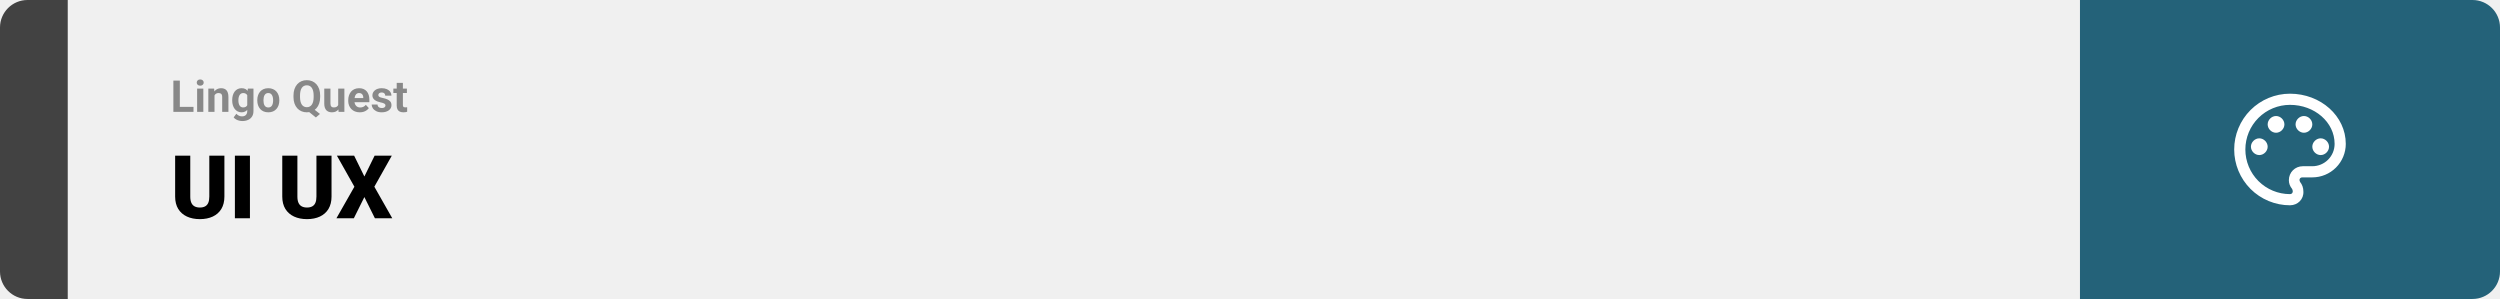
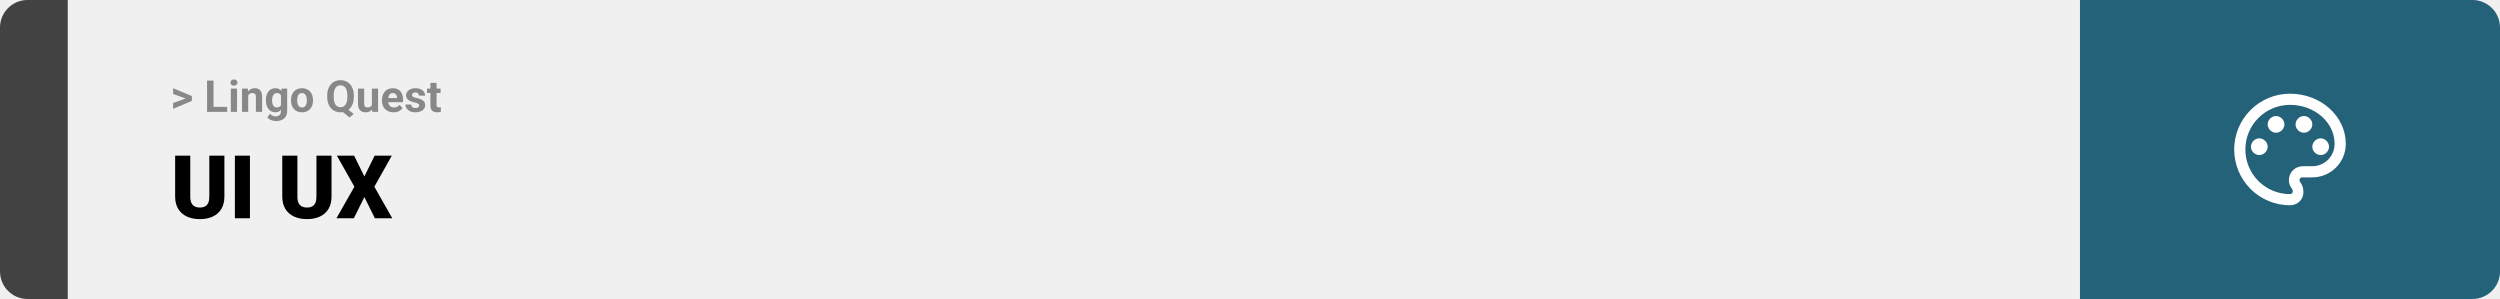
<svg xmlns="http://www.w3.org/2000/svg" width="1363" height="163" viewBox="0 0 1363 163" fill="none">
  <path d="M0 15C0 6.716 6.716 0 15 0H37V163H15C6.716 163 0 156.284 0 148V15Z" fill="#424242" />
  <rect width="1097" height="163" transform="translate(37)" fill="#F0F0F0" />
-   <path d="M105.492 58.258V61H96.902V58.258H105.492ZM98.039 43.938V61H94.523V43.938H98.039ZM110.859 48.32V61H107.473V48.32H110.859ZM107.262 45.016C107.262 44.523 107.434 44.117 107.777 43.797C108.121 43.477 108.582 43.316 109.16 43.316C109.73 43.316 110.188 43.477 110.531 43.797C110.883 44.117 111.059 44.523 111.059 45.016C111.059 45.508 110.883 45.914 110.531 46.234C110.188 46.555 109.73 46.715 109.16 46.715C108.582 46.715 108.121 46.555 107.777 46.234C107.434 45.914 107.262 45.508 107.262 45.016ZM116.953 51.027V61H113.578V48.32H116.742L116.953 51.027ZM116.461 54.215H115.547C115.547 53.277 115.668 52.434 115.91 51.684C116.152 50.926 116.492 50.281 116.93 49.75C117.367 49.211 117.887 48.801 118.488 48.52C119.098 48.23 119.777 48.086 120.527 48.086C121.121 48.086 121.664 48.172 122.156 48.344C122.648 48.516 123.07 48.789 123.422 49.164C123.781 49.539 124.055 50.035 124.242 50.652C124.438 51.27 124.535 52.023 124.535 52.914V61H121.137V52.902C121.137 52.34 121.059 51.902 120.902 51.59C120.746 51.277 120.516 51.059 120.211 50.934C119.914 50.801 119.547 50.734 119.109 50.734C118.656 50.734 118.262 50.824 117.926 51.004C117.598 51.184 117.324 51.434 117.105 51.754C116.895 52.066 116.734 52.434 116.625 52.855C116.516 53.277 116.461 53.73 116.461 54.215ZM135.129 48.32H138.188V60.578C138.188 61.734 137.93 62.715 137.414 63.52C136.906 64.332 136.195 64.945 135.281 65.359C134.367 65.781 133.305 65.992 132.094 65.992C131.562 65.992 131 65.922 130.406 65.781C129.82 65.641 129.258 65.422 128.719 65.125C128.188 64.828 127.742 64.453 127.383 64L128.871 62.008C129.262 62.461 129.715 62.812 130.23 63.062C130.746 63.32 131.316 63.449 131.941 63.449C132.551 63.449 133.066 63.336 133.488 63.109C133.91 62.891 134.234 62.566 134.461 62.137C134.688 61.715 134.801 61.203 134.801 60.602V51.25L135.129 48.32ZM126.598 54.812V54.566C126.598 53.598 126.715 52.719 126.949 51.93C127.191 51.133 127.531 50.449 127.969 49.879C128.414 49.309 128.953 48.867 129.586 48.555C130.219 48.242 130.934 48.086 131.73 48.086C132.574 48.086 133.281 48.242 133.852 48.555C134.422 48.867 134.891 49.312 135.258 49.891C135.625 50.461 135.91 51.137 136.113 51.918C136.324 52.691 136.488 53.539 136.605 54.461V55C136.488 55.883 136.312 56.703 136.078 57.461C135.844 58.219 135.535 58.883 135.152 59.453C134.77 60.016 134.293 60.453 133.723 60.766C133.16 61.078 132.488 61.234 131.707 61.234C130.926 61.234 130.219 61.074 129.586 60.754C128.961 60.434 128.426 59.984 127.98 59.406C127.535 58.828 127.191 58.148 126.949 57.367C126.715 56.586 126.598 55.734 126.598 54.812ZM129.973 54.566V54.812C129.973 55.336 130.023 55.824 130.125 56.277C130.227 56.73 130.383 57.133 130.594 57.484C130.812 57.828 131.082 58.098 131.402 58.293C131.73 58.48 132.117 58.574 132.562 58.574C133.18 58.574 133.684 58.445 134.074 58.188C134.465 57.922 134.758 57.559 134.953 57.098C135.148 56.637 135.262 56.105 135.293 55.504V53.969C135.277 53.477 135.211 53.035 135.094 52.645C134.977 52.246 134.812 51.906 134.602 51.625C134.391 51.344 134.117 51.125 133.781 50.969C133.445 50.812 133.047 50.734 132.586 50.734C132.141 50.734 131.754 50.836 131.426 51.039C131.105 51.234 130.836 51.504 130.617 51.848C130.406 52.191 130.246 52.598 130.137 53.066C130.027 53.527 129.973 54.027 129.973 54.566ZM140.273 54.789V54.543C140.273 53.613 140.406 52.758 140.672 51.977C140.938 51.188 141.324 50.504 141.832 49.926C142.34 49.348 142.965 48.898 143.707 48.578C144.449 48.25 145.301 48.086 146.262 48.086C147.223 48.086 148.078 48.25 148.828 48.578C149.578 48.898 150.207 49.348 150.715 49.926C151.23 50.504 151.621 51.188 151.887 51.977C152.152 52.758 152.285 53.613 152.285 54.543V54.789C152.285 55.711 152.152 56.566 151.887 57.355C151.621 58.137 151.23 58.82 150.715 59.406C150.207 59.984 149.582 60.434 148.84 60.754C148.098 61.074 147.246 61.234 146.285 61.234C145.324 61.234 144.469 61.074 143.719 60.754C142.977 60.434 142.348 59.984 141.832 59.406C141.324 58.82 140.938 58.137 140.672 57.355C140.406 56.566 140.273 55.711 140.273 54.789ZM143.648 54.543V54.789C143.648 55.32 143.695 55.816 143.789 56.277C143.883 56.738 144.031 57.145 144.234 57.496C144.445 57.84 144.719 58.109 145.055 58.305C145.391 58.5 145.801 58.598 146.285 58.598C146.754 58.598 147.156 58.5 147.492 58.305C147.828 58.109 148.098 57.84 148.301 57.496C148.504 57.145 148.652 56.738 148.746 56.277C148.848 55.816 148.898 55.32 148.898 54.789V54.543C148.898 54.027 148.848 53.543 148.746 53.09C148.652 52.629 148.5 52.223 148.289 51.871C148.086 51.512 147.816 51.23 147.48 51.027C147.145 50.824 146.738 50.723 146.262 50.723C145.785 50.723 145.379 50.824 145.043 51.027C144.715 51.23 144.445 51.512 144.234 51.871C144.031 52.223 143.883 52.629 143.789 53.09C143.695 53.543 143.648 54.027 143.648 54.543ZM169.816 58.469L174.434 62.125L172.219 64.047L167.672 60.391L169.816 58.469ZM174.551 52.07V52.879C174.551 54.176 174.375 55.34 174.023 56.371C173.68 57.402 173.184 58.281 172.535 59.008C171.887 59.727 171.121 60.277 170.238 60.66C169.355 61.043 168.375 61.234 167.297 61.234C166.227 61.234 165.246 61.043 164.355 60.66C163.465 60.277 162.695 59.727 162.047 59.008C161.398 58.281 160.895 57.402 160.535 56.371C160.184 55.34 160.008 54.176 160.008 52.879V52.07C160.008 50.766 160.184 49.602 160.535 48.578C160.895 47.547 161.395 46.668 162.035 45.941C162.676 45.215 163.441 44.66 164.332 44.277C165.223 43.895 166.203 43.703 167.273 43.703C168.352 43.703 169.332 43.895 170.215 44.277C171.105 44.66 171.875 45.215 172.523 45.941C173.172 46.668 173.672 47.547 174.023 48.578C174.375 49.602 174.551 50.766 174.551 52.07ZM171 52.879V52.047C171 51.141 170.914 50.344 170.742 49.656C170.578 48.969 170.336 48.391 170.016 47.922C169.703 47.453 169.316 47.102 168.855 46.867C168.395 46.625 167.867 46.504 167.273 46.504C166.68 46.504 166.152 46.625 165.691 46.867C165.23 47.102 164.844 47.453 164.531 47.922C164.219 48.391 163.98 48.969 163.816 49.656C163.652 50.344 163.57 51.141 163.57 52.047V52.879C163.57 53.777 163.652 54.574 163.816 55.27C163.98 55.957 164.219 56.539 164.531 57.016C164.852 57.484 165.242 57.84 165.703 58.082C166.172 58.324 166.703 58.445 167.297 58.445C167.891 58.445 168.414 58.324 168.867 58.082C169.328 57.84 169.715 57.484 170.027 57.016C170.348 56.539 170.59 55.957 170.754 55.27C170.918 54.574 171 53.777 171 52.879ZM184.383 57.965V48.32H187.758V61H184.582L184.383 57.965ZM184.758 55.363L185.754 55.34C185.754 56.184 185.656 56.969 185.461 57.695C185.266 58.414 184.973 59.039 184.582 59.57C184.191 60.094 183.699 60.504 183.105 60.801C182.512 61.09 181.812 61.234 181.008 61.234C180.391 61.234 179.82 61.148 179.297 60.977C178.781 60.797 178.336 60.52 177.961 60.145C177.594 59.762 177.305 59.273 177.094 58.68C176.891 58.078 176.789 57.355 176.789 56.512V48.32H180.164V56.535C180.164 56.91 180.207 57.227 180.293 57.484C180.387 57.742 180.516 57.953 180.68 58.117C180.844 58.281 181.035 58.398 181.254 58.469C181.48 58.539 181.73 58.574 182.004 58.574C182.699 58.574 183.246 58.434 183.645 58.152C184.051 57.871 184.336 57.488 184.5 57.004C184.672 56.512 184.758 55.965 184.758 55.363ZM196.172 61.234C195.188 61.234 194.305 61.078 193.523 60.766C192.742 60.445 192.078 60.004 191.531 59.441C190.992 58.879 190.578 58.227 190.289 57.484C190 56.734 189.855 55.938 189.855 55.094V54.625C189.855 53.664 189.992 52.785 190.266 51.988C190.539 51.191 190.93 50.5 191.438 49.914C191.953 49.328 192.578 48.879 193.312 48.566C194.047 48.246 194.875 48.086 195.797 48.086C196.695 48.086 197.492 48.234 198.188 48.531C198.883 48.828 199.465 49.25 199.934 49.797C200.41 50.344 200.77 51 201.012 51.766C201.254 52.523 201.375 53.367 201.375 54.297V55.703H191.297V53.453H198.059V53.195C198.059 52.727 197.973 52.309 197.801 51.941C197.637 51.566 197.387 51.27 197.051 51.051C196.715 50.832 196.285 50.723 195.762 50.723C195.316 50.723 194.934 50.82 194.613 51.016C194.293 51.211 194.031 51.484 193.828 51.836C193.633 52.188 193.484 52.602 193.383 53.078C193.289 53.547 193.242 54.062 193.242 54.625V55.094C193.242 55.602 193.312 56.07 193.453 56.5C193.602 56.93 193.809 57.301 194.074 57.613C194.348 57.926 194.676 58.168 195.059 58.34C195.449 58.512 195.891 58.598 196.383 58.598C196.992 58.598 197.559 58.48 198.082 58.246C198.613 58.004 199.07 57.641 199.453 57.156L201.094 58.938C200.828 59.32 200.465 59.688 200.004 60.039C199.551 60.391 199.004 60.68 198.363 60.906C197.723 61.125 196.992 61.234 196.172 61.234ZM210.152 57.496C210.152 57.254 210.082 57.035 209.941 56.84C209.801 56.645 209.539 56.465 209.156 56.301C208.781 56.129 208.238 55.973 207.527 55.832C206.887 55.691 206.289 55.516 205.734 55.305C205.188 55.086 204.711 54.824 204.305 54.52C203.906 54.215 203.594 53.855 203.367 53.441C203.141 53.02 203.027 52.539 203.027 52C203.027 51.469 203.141 50.969 203.367 50.5C203.602 50.031 203.934 49.617 204.363 49.258C204.801 48.891 205.332 48.605 205.957 48.402C206.59 48.191 207.301 48.086 208.09 48.086C209.191 48.086 210.137 48.262 210.926 48.613C211.723 48.965 212.332 49.449 212.754 50.066C213.184 50.676 213.398 51.371 213.398 52.152H210.023C210.023 51.824 209.953 51.531 209.812 51.273C209.68 51.008 209.469 50.801 209.18 50.652C208.898 50.496 208.531 50.418 208.078 50.418C207.703 50.418 207.379 50.484 207.105 50.617C206.832 50.742 206.621 50.914 206.473 51.133C206.332 51.344 206.262 51.578 206.262 51.836C206.262 52.031 206.301 52.207 206.379 52.363C206.465 52.512 206.602 52.648 206.789 52.773C206.977 52.898 207.219 53.016 207.516 53.125C207.82 53.227 208.195 53.32 208.641 53.406C209.555 53.594 210.371 53.84 211.09 54.145C211.809 54.441 212.379 54.848 212.801 55.363C213.223 55.871 213.434 56.539 213.434 57.367C213.434 57.93 213.309 58.445 213.059 58.914C212.809 59.383 212.449 59.793 211.98 60.145C211.512 60.488 210.949 60.758 210.293 60.953C209.645 61.141 208.914 61.234 208.102 61.234C206.922 61.234 205.922 61.023 205.102 60.602C204.289 60.18 203.672 59.645 203.25 58.996C202.836 58.34 202.629 57.668 202.629 56.98H205.828C205.844 57.441 205.961 57.812 206.18 58.094C206.406 58.375 206.691 58.578 207.035 58.703C207.387 58.828 207.766 58.891 208.172 58.891C208.609 58.891 208.973 58.832 209.262 58.715C209.551 58.59 209.77 58.426 209.918 58.223C210.074 58.012 210.152 57.77 210.152 57.496ZM221.836 48.32V50.711H214.453V48.32H221.836ZM216.281 45.191H219.656V57.18C219.656 57.547 219.703 57.828 219.797 58.023C219.898 58.219 220.047 58.355 220.242 58.434C220.438 58.504 220.684 58.539 220.98 58.539C221.191 58.539 221.379 58.531 221.543 58.516C221.715 58.492 221.859 58.469 221.977 58.445L221.988 60.93C221.699 61.023 221.387 61.098 221.051 61.152C220.715 61.207 220.344 61.234 219.938 61.234C219.195 61.234 218.547 61.113 217.992 60.871C217.445 60.621 217.023 60.223 216.727 59.676C216.43 59.129 216.281 58.41 216.281 57.52V45.191Z" fill="#888888" />
+   <path d="M101.906 53.922L94.394 51.238V48.086L104.602 52.375V54.637L101.906 53.922ZM94.394 56.172L101.918 53.43L104.602 52.785V55.035L94.394 59.324V56.172ZM123.867 58.258V61H115.277V58.258H123.867ZM116.414 43.938V61H112.898V43.938H116.414ZM129.234 48.32V61H125.848V48.32H129.234ZM125.637 45.016C125.637 44.523 125.809 44.117 126.152 43.797C126.496 43.477 126.957 43.316 127.535 43.316C128.105 43.316 128.562 43.477 128.906 43.797C129.258 44.117 129.434 44.523 129.434 45.016C129.434 45.508 129.258 45.914 128.906 46.234C128.562 46.555 128.105 46.715 127.535 46.715C126.957 46.715 126.496 46.555 126.152 46.234C125.809 45.914 125.637 45.508 125.637 45.016ZM135.328 51.027V61H131.953V48.32H135.117L135.328 51.027ZM134.836 54.215H133.922C133.922 53.277 134.043 52.434 134.285 51.684C134.527 50.926 134.867 50.281 135.305 49.75C135.742 49.211 136.262 48.801 136.863 48.52C137.473 48.23 138.152 48.086 138.902 48.086C139.496 48.086 140.039 48.172 140.531 48.344C141.023 48.516 141.445 48.789 141.797 49.164C142.156 49.539 142.43 50.035 142.617 50.652C142.812 51.27 142.91 52.023 142.91 52.914V61H139.512V52.902C139.512 52.34 139.434 51.902 139.277 51.59C139.121 51.277 138.891 51.059 138.586 50.934C138.289 50.801 137.922 50.734 137.484 50.734C137.031 50.734 136.637 50.824 136.301 51.004C135.973 51.184 135.699 51.434 135.48 51.754C135.27 52.066 135.109 52.434 135 52.855C134.891 53.277 134.836 53.73 134.836 54.215ZM153.504 48.32H156.562V60.578C156.562 61.734 156.305 62.715 155.789 63.52C155.281 64.332 154.57 64.945 153.656 65.359C152.742 65.781 151.68 65.992 150.469 65.992C149.938 65.992 149.375 65.922 148.781 65.781C148.195 65.641 147.633 65.422 147.094 65.125C146.562 64.828 146.117 64.453 145.758 64L147.246 62.008C147.637 62.461 148.09 62.812 148.605 63.062C149.121 63.32 149.691 63.449 150.316 63.449C150.926 63.449 151.441 63.336 151.863 63.109C152.285 62.891 152.609 62.566 152.836 62.137C153.062 61.715 153.176 61.203 153.176 60.602V51.25L153.504 48.32ZM144.973 54.812V54.566C144.973 53.598 145.09 52.719 145.324 51.93C145.566 51.133 145.906 50.449 146.344 49.879C146.789 49.309 147.328 48.867 147.961 48.555C148.594 48.242 149.309 48.086 150.105 48.086C150.949 48.086 151.656 48.242 152.227 48.555C152.797 48.867 153.266 49.312 153.633 49.891C154 50.461 154.285 51.137 154.488 51.918C154.699 52.691 154.863 53.539 154.98 54.461V55C154.863 55.883 154.688 56.703 154.453 57.461C154.219 58.219 153.91 58.883 153.527 59.453C153.145 60.016 152.668 60.453 152.098 60.766C151.535 61.078 150.863 61.234 150.082 61.234C149.301 61.234 148.594 61.074 147.961 60.754C147.336 60.434 146.801 59.984 146.355 59.406C145.91 58.828 145.566 58.148 145.324 57.367C145.09 56.586 144.973 55.734 144.973 54.812ZM148.348 54.566V54.812C148.348 55.336 148.398 55.824 148.5 56.277C148.602 56.73 148.758 57.133 148.969 57.484C149.188 57.828 149.457 58.098 149.777 58.293C150.105 58.48 150.492 58.574 150.938 58.574C151.555 58.574 152.059 58.445 152.449 58.188C152.84 57.922 153.133 57.559 153.328 57.098C153.523 56.637 153.637 56.105 153.668 55.504V53.969C153.652 53.477 153.586 53.035 153.469 52.645C153.352 52.246 153.188 51.906 152.977 51.625C152.766 51.344 152.492 51.125 152.156 50.969C151.82 50.812 151.422 50.734 150.961 50.734C150.516 50.734 150.129 50.836 149.801 51.039C149.48 51.234 149.211 51.504 148.992 51.848C148.781 52.191 148.621 52.598 148.512 53.066C148.402 53.527 148.348 54.027 148.348 54.566ZM158.648 54.789V54.543C158.648 53.613 158.781 52.758 159.047 51.977C159.312 51.188 159.699 50.504 160.207 49.926C160.715 49.348 161.34 48.898 162.082 48.578C162.824 48.25 163.676 48.086 164.637 48.086C165.598 48.086 166.453 48.25 167.203 48.578C167.953 48.898 168.582 49.348 169.09 49.926C169.605 50.504 169.996 51.188 170.262 51.977C170.527 52.758 170.66 53.613 170.66 54.543V54.789C170.66 55.711 170.527 56.566 170.262 57.355C169.996 58.137 169.605 58.82 169.09 59.406C168.582 59.984 167.957 60.434 167.215 60.754C166.473 61.074 165.621 61.234 164.66 61.234C163.699 61.234 162.844 61.074 162.094 60.754C161.352 60.434 160.723 59.984 160.207 59.406C159.699 58.82 159.312 58.137 159.047 57.355C158.781 56.566 158.648 55.711 158.648 54.789ZM162.023 54.543V54.789C162.023 55.32 162.07 55.816 162.164 56.277C162.258 56.738 162.406 57.145 162.609 57.496C162.82 57.84 163.094 58.109 163.43 58.305C163.766 58.5 164.176 58.598 164.66 58.598C165.129 58.598 165.531 58.5 165.867 58.305C166.203 58.109 166.473 57.84 166.676 57.496C166.879 57.145 167.027 56.738 167.121 56.277C167.223 55.816 167.273 55.32 167.273 54.789V54.543C167.273 54.027 167.223 53.543 167.121 53.09C167.027 52.629 166.875 52.223 166.664 51.871C166.461 51.512 166.191 51.23 165.855 51.027C165.52 50.824 165.113 50.723 164.637 50.723C164.16 50.723 163.754 50.824 163.418 51.027C163.09 51.23 162.82 51.512 162.609 51.871C162.406 52.223 162.258 52.629 162.164 53.09C162.07 53.543 162.023 54.027 162.023 54.543ZM188.191 58.469L192.809 62.125L190.594 64.047L186.047 60.391L188.191 58.469ZM192.926 52.07V52.879C192.926 54.176 192.75 55.34 192.398 56.371C192.055 57.402 191.559 58.281 190.91 59.008C190.262 59.727 189.496 60.277 188.613 60.66C187.73 61.043 186.75 61.234 185.672 61.234C184.602 61.234 183.621 61.043 182.73 60.66C181.84 60.277 181.07 59.727 180.422 59.008C179.773 58.281 179.27 57.402 178.91 56.371C178.559 55.34 178.383 54.176 178.383 52.879V52.07C178.383 50.766 178.559 49.602 178.91 48.578C179.27 47.547 179.77 46.668 180.41 45.941C181.051 45.215 181.816 44.66 182.707 44.277C183.598 43.895 184.578 43.703 185.648 43.703C186.727 43.703 187.707 43.895 188.59 44.277C189.48 44.66 190.25 45.215 190.898 45.941C191.547 46.668 192.047 47.547 192.398 48.578C192.75 49.602 192.926 50.766 192.926 52.07ZM189.375 52.879V52.047C189.375 51.141 189.289 50.344 189.117 49.656C188.953 48.969 188.711 48.391 188.391 47.922C188.078 47.453 187.691 47.102 187.23 46.867C186.77 46.625 186.242 46.504 185.648 46.504C185.055 46.504 184.527 46.625 184.066 46.867C183.605 47.102 183.219 47.453 182.906 47.922C182.594 48.391 182.355 48.969 182.191 49.656C182.027 50.344 181.945 51.141 181.945 52.047V52.879C181.945 53.777 182.027 54.574 182.191 55.27C182.355 55.957 182.594 56.539 182.906 57.016C183.227 57.484 183.617 57.84 184.078 58.082C184.547 58.324 185.078 58.445 185.672 58.445C186.266 58.445 186.789 58.324 187.242 58.082C187.703 57.84 188.09 57.484 188.402 57.016C188.723 56.539 188.965 55.957 189.129 55.27C189.293 54.574 189.375 53.777 189.375 52.879ZM202.758 57.965V48.32H206.133V61H202.957L202.758 57.965ZM203.133 55.363L204.129 55.34C204.129 56.184 204.031 56.969 203.836 57.695C203.641 58.414 203.348 59.039 202.957 59.57C202.566 60.094 202.074 60.504 201.48 60.801C200.887 61.09 200.188 61.234 199.383 61.234C198.766 61.234 198.195 61.148 197.672 60.977C197.156 60.797 196.711 60.52 196.336 60.145C195.969 59.762 195.68 59.273 195.469 58.68C195.266 58.078 195.164 57.355 195.164 56.512V48.32H198.539V56.535C198.539 56.91 198.582 57.227 198.668 57.484C198.762 57.742 198.891 57.953 199.055 58.117C199.219 58.281 199.41 58.398 199.629 58.469C199.855 58.539 200.105 58.574 200.379 58.574C201.074 58.574 201.621 58.434 202.02 58.152C202.426 57.871 202.711 57.488 202.875 57.004C203.047 56.512 203.133 55.965 203.133 55.363ZM214.547 61.234C213.562 61.234 212.68 61.078 211.898 60.766C211.117 60.445 210.453 60.004 209.906 59.441C209.367 58.879 208.953 58.227 208.664 57.484C208.375 56.734 208.23 55.938 208.23 55.094V54.625C208.23 53.664 208.367 52.785 208.641 51.988C208.914 51.191 209.305 50.5 209.812 49.914C210.328 49.328 210.953 48.879 211.688 48.566C212.422 48.246 213.25 48.086 214.172 48.086C215.07 48.086 215.867 48.234 216.562 48.531C217.258 48.828 217.84 49.25 218.309 49.797C218.785 50.344 219.145 51 219.387 51.766C219.629 52.523 219.75 53.367 219.75 54.297V55.703H209.672V53.453H216.434V53.195C216.434 52.727 216.348 52.309 216.176 51.941C216.012 51.566 215.762 51.27 215.426 51.051C215.09 50.832 214.66 50.723 214.137 50.723C213.691 50.723 213.309 50.82 212.988 51.016C212.668 51.211 212.406 51.484 212.203 51.836C212.008 52.188 211.859 52.602 211.758 53.078C211.664 53.547 211.617 54.062 211.617 54.625V55.094C211.617 55.602 211.688 56.07 211.828 56.5C211.977 56.93 212.184 57.301 212.449 57.613C212.723 57.926 213.051 58.168 213.434 58.34C213.824 58.512 214.266 58.598 214.758 58.598C215.367 58.598 215.934 58.48 216.457 58.246C216.988 58.004 217.445 57.641 217.828 57.156L219.469 58.938C219.203 59.32 218.84 59.688 218.379 60.039C217.926 60.391 217.379 60.68 216.738 60.906C216.098 61.125 215.367 61.234 214.547 61.234ZM228.527 57.496C228.527 57.254 228.457 57.035 228.316 56.84C228.176 56.645 227.914 56.465 227.531 56.301C227.156 56.129 226.613 55.973 225.902 55.832C225.262 55.691 224.664 55.516 224.109 55.305C223.562 55.086 223.086 54.824 222.68 54.52C222.281 54.215 221.969 53.855 221.742 53.441C221.516 53.02 221.402 52.539 221.402 52C221.402 51.469 221.516 50.969 221.742 50.5C221.977 50.031 222.309 49.617 222.738 49.258C223.176 48.891 223.707 48.605 224.332 48.402C224.965 48.191 225.676 48.086 226.465 48.086C227.566 48.086 228.512 48.262 229.301 48.613C230.098 48.965 230.707 49.449 231.129 50.066C231.559 50.676 231.773 51.371 231.773 52.152H228.398C228.398 51.824 228.328 51.531 228.188 51.273C228.055 51.008 227.844 50.801 227.555 50.652C227.273 50.496 226.906 50.418 226.453 50.418C226.078 50.418 225.754 50.484 225.48 50.617C225.207 50.742 224.996 50.914 224.848 51.133C224.707 51.344 224.637 51.578 224.637 51.836C224.637 52.031 224.676 52.207 224.754 52.363C224.84 52.512 224.977 52.648 225.164 52.773C225.352 52.898 225.594 53.016 225.891 53.125C226.195 53.227 226.57 53.32 227.016 53.406C227.93 53.594 228.746 53.84 229.465 54.145C230.184 54.441 230.754 54.848 231.176 55.363C231.598 55.871 231.809 56.539 231.809 57.367C231.809 57.93 231.684 58.445 231.434 58.914C231.184 59.383 230.824 59.793 230.355 60.145C229.887 60.488 229.324 60.758 228.668 60.953C228.02 61.141 227.289 61.234 226.477 61.234C225.297 61.234 224.297 61.023 223.477 60.602C222.664 60.18 222.047 59.645 221.625 58.996C221.211 58.34 221.004 57.668 221.004 56.98H224.203C224.219 57.441 224.336 57.812 224.555 58.094C224.781 58.375 225.066 58.578 225.41 58.703C225.762 58.828 226.141 58.891 226.547 58.891C226.984 58.891 227.348 58.832 227.637 58.715C227.926 58.59 228.145 58.426 228.293 58.223C228.449 58.012 228.527 57.77 228.527 57.496ZM240.211 48.32V50.711H232.828V48.32H240.211ZM234.656 45.191H238.031V57.18C238.031 57.547 238.078 57.828 238.172 58.023C238.273 58.219 238.422 58.355 238.617 58.434C238.812 58.504 239.059 58.539 239.355 58.539C239.566 58.539 239.754 58.531 239.918 58.516C240.09 58.492 240.234 58.469 240.352 58.445L240.363 60.93C240.074 61.023 239.762 61.098 239.426 61.152C239.09 61.207 238.719 61.234 238.312 61.234C237.57 61.234 236.922 61.113 236.367 60.871C235.82 60.621 235.398 60.223 235.102 59.676C234.805 59.129 234.656 58.41 234.656 57.52V45.191Z" fill="#888888" />
  <path d="M114.117 84.875H122.344V107.164C122.344 109.82 121.789 112.07 120.68 113.914C119.57 115.742 118.016 117.125 116.016 118.062C114.016 119 111.664 119.469 108.961 119.469C106.289 119.469 103.938 119 101.906 118.062C99.891 117.125 98.312 115.742 97.172 113.914C96.047 112.07 95.484 109.82 95.484 107.164V84.875H103.734V107.164C103.734 108.57 103.938 109.719 104.344 110.609C104.75 111.484 105.344 112.125 106.125 112.531C106.906 112.938 107.852 113.141 108.961 113.141C110.086 113.141 111.031 112.938 111.797 112.531C112.562 112.125 113.141 111.484 113.531 110.609C113.922 109.719 114.117 108.57 114.117 107.164V84.875ZM136.266 84.875V119H128.062V84.875H136.266ZM172.523 84.875H180.75V107.164C180.75 109.82 180.195 112.07 179.086 113.914C177.977 115.742 176.422 117.125 174.422 118.062C172.422 119 170.07 119.469 167.367 119.469C164.695 119.469 162.344 119 160.312 118.062C158.297 117.125 156.719 115.742 155.578 113.914C154.453 112.07 153.891 109.82 153.891 107.164V84.875H162.141V107.164C162.141 108.57 162.344 109.719 162.75 110.609C163.156 111.484 163.75 112.125 164.531 112.531C165.312 112.938 166.258 113.141 167.367 113.141C168.492 113.141 169.438 112.938 170.203 112.531C170.969 112.125 171.547 111.484 171.938 110.609C172.328 109.719 172.523 108.57 172.523 107.164V84.875ZM193.078 84.875L198.656 96.219L204.234 84.875H213.609L204.094 101.797L213.867 119H204.398L198.656 107.445L192.914 119H183.422L193.219 101.797L183.68 84.875H193.078Z" fill="black" />
  <path d="M1134 0H1348C1356.28 0 1363 6.716 1363 15V148C1363 156.284 1356.28 163 1348 163H1134V0Z" fill="#246279" />
  <path d="M1248.5 111.917C1244.51 111.917 1240.55 111.13 1236.86 109.601C1233.17 108.073 1229.82 105.832 1226.99 103.008C1221.29 97.304 1218.08 89.567 1218.08 81.5C1218.08 73.433 1221.29 65.696 1226.99 59.992C1232.7 54.288 1240.43 51.083 1248.5 51.083C1265.23 51.083 1278.92 63.25 1278.92 78.458C1278.92 83.299 1276.99 87.941 1273.57 91.363C1270.15 94.786 1265.51 96.708 1260.67 96.708H1255.19C1254.28 96.708 1253.67 97.317 1253.67 98.229C1253.67 98.533 1253.97 98.838 1253.97 99.142C1255.19 100.662 1255.8 102.487 1255.8 104.312C1256.1 108.571 1252.76 111.917 1248.5 111.917ZM1248.5 57.167C1242.05 57.167 1235.86 59.73 1231.29 64.294C1226.73 68.857 1224.17 75.046 1224.17 81.5C1224.17 87.954 1226.73 94.143 1231.29 98.706C1235.86 103.27 1242.05 105.833 1248.5 105.833C1249.41 105.833 1250.02 105.225 1250.02 104.312C1250.02 103.704 1249.72 103.4 1249.72 103.096C1248.5 101.575 1247.89 100.054 1247.89 98.229C1247.89 93.971 1251.24 90.625 1255.5 90.625H1260.67C1263.89 90.625 1266.99 89.343 1269.27 87.061C1271.55 84.78 1272.83 81.685 1272.83 78.458C1272.83 66.596 1261.88 57.167 1248.5 57.167ZM1231.77 75.417C1234.2 75.417 1236.33 77.546 1236.33 79.979C1236.33 82.412 1234.2 84.542 1231.77 84.542C1229.34 84.542 1227.21 82.412 1227.21 79.979C1227.21 77.546 1229.34 75.417 1231.77 75.417ZM1240.9 63.25C1243.33 63.25 1245.46 65.379 1245.46 67.812C1245.46 70.246 1243.33 72.375 1240.9 72.375C1238.46 72.375 1236.33 70.246 1236.33 67.812C1236.33 65.379 1238.46 63.25 1240.9 63.25ZM1256.1 63.25C1258.54 63.25 1260.67 65.379 1260.67 67.812C1260.67 70.246 1258.54 72.375 1256.1 72.375C1253.67 72.375 1251.54 70.246 1251.54 67.812C1251.54 65.379 1253.67 63.25 1256.1 63.25ZM1265.23 75.417C1267.66 75.417 1269.79 77.546 1269.79 79.979C1269.79 82.412 1267.66 84.542 1265.23 84.542C1262.8 84.542 1260.67 82.412 1260.67 79.979C1260.67 77.546 1262.8 75.417 1265.23 75.417Z" fill="white" />
</svg>
